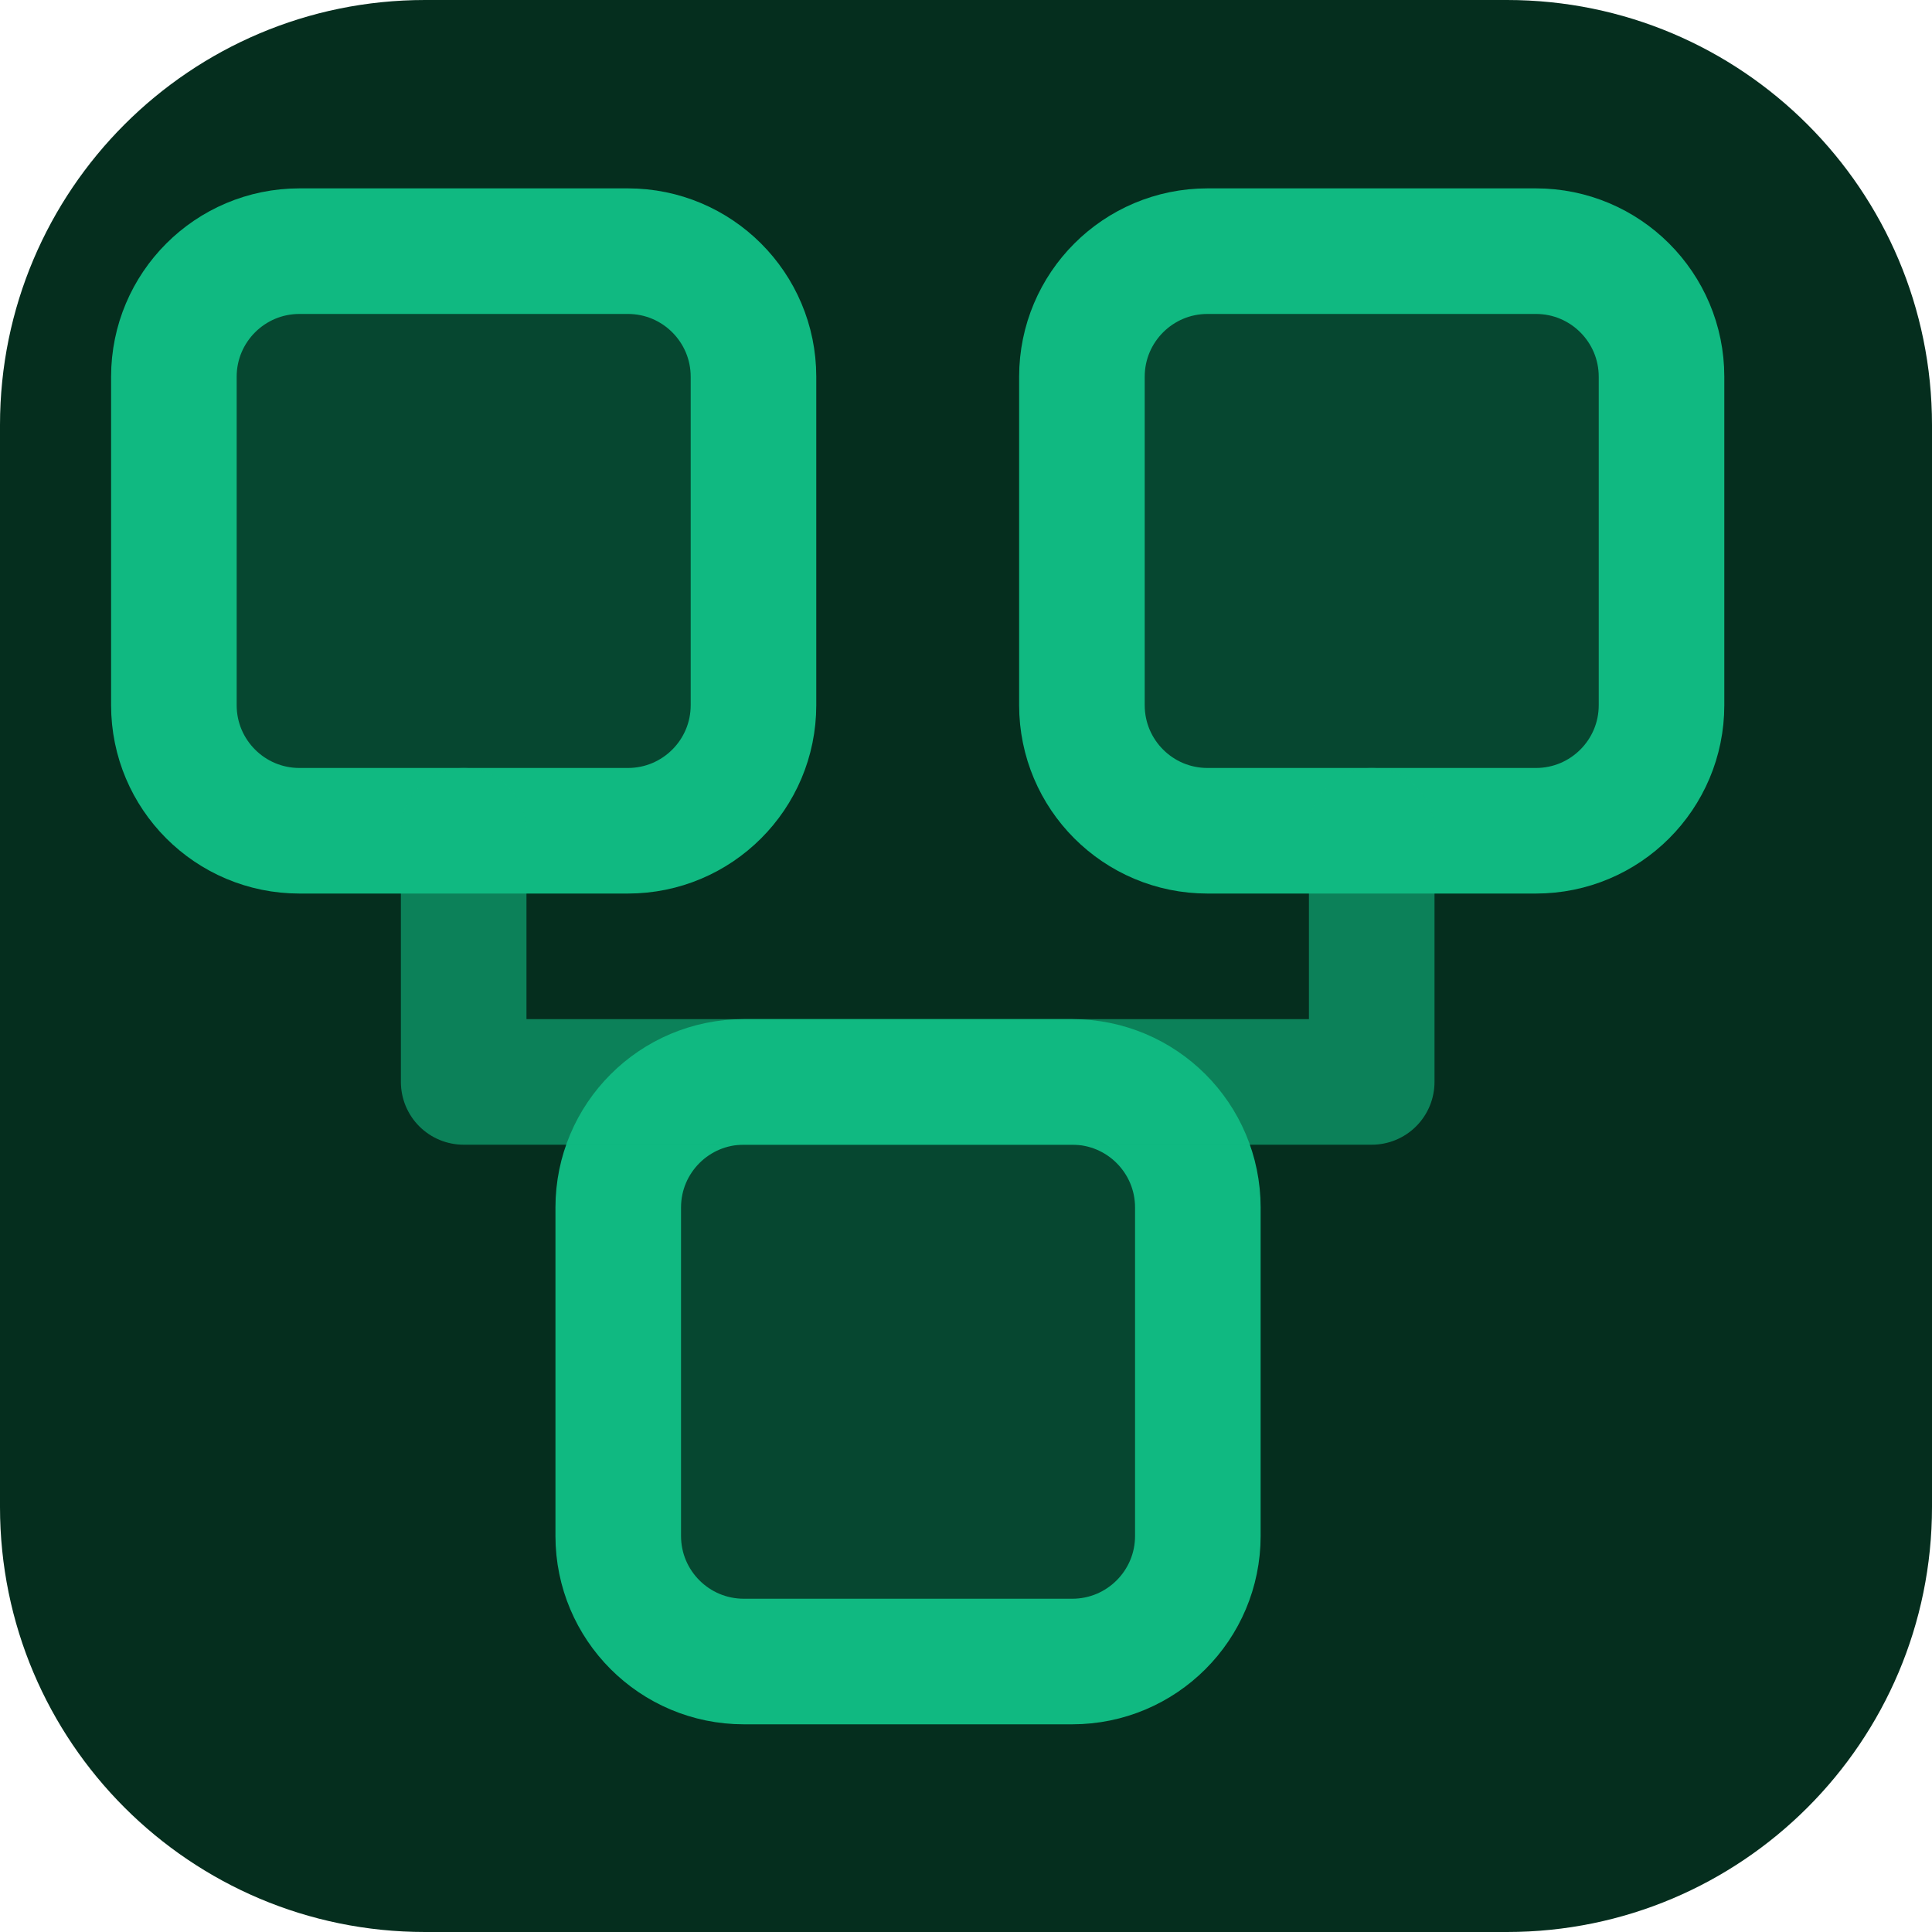
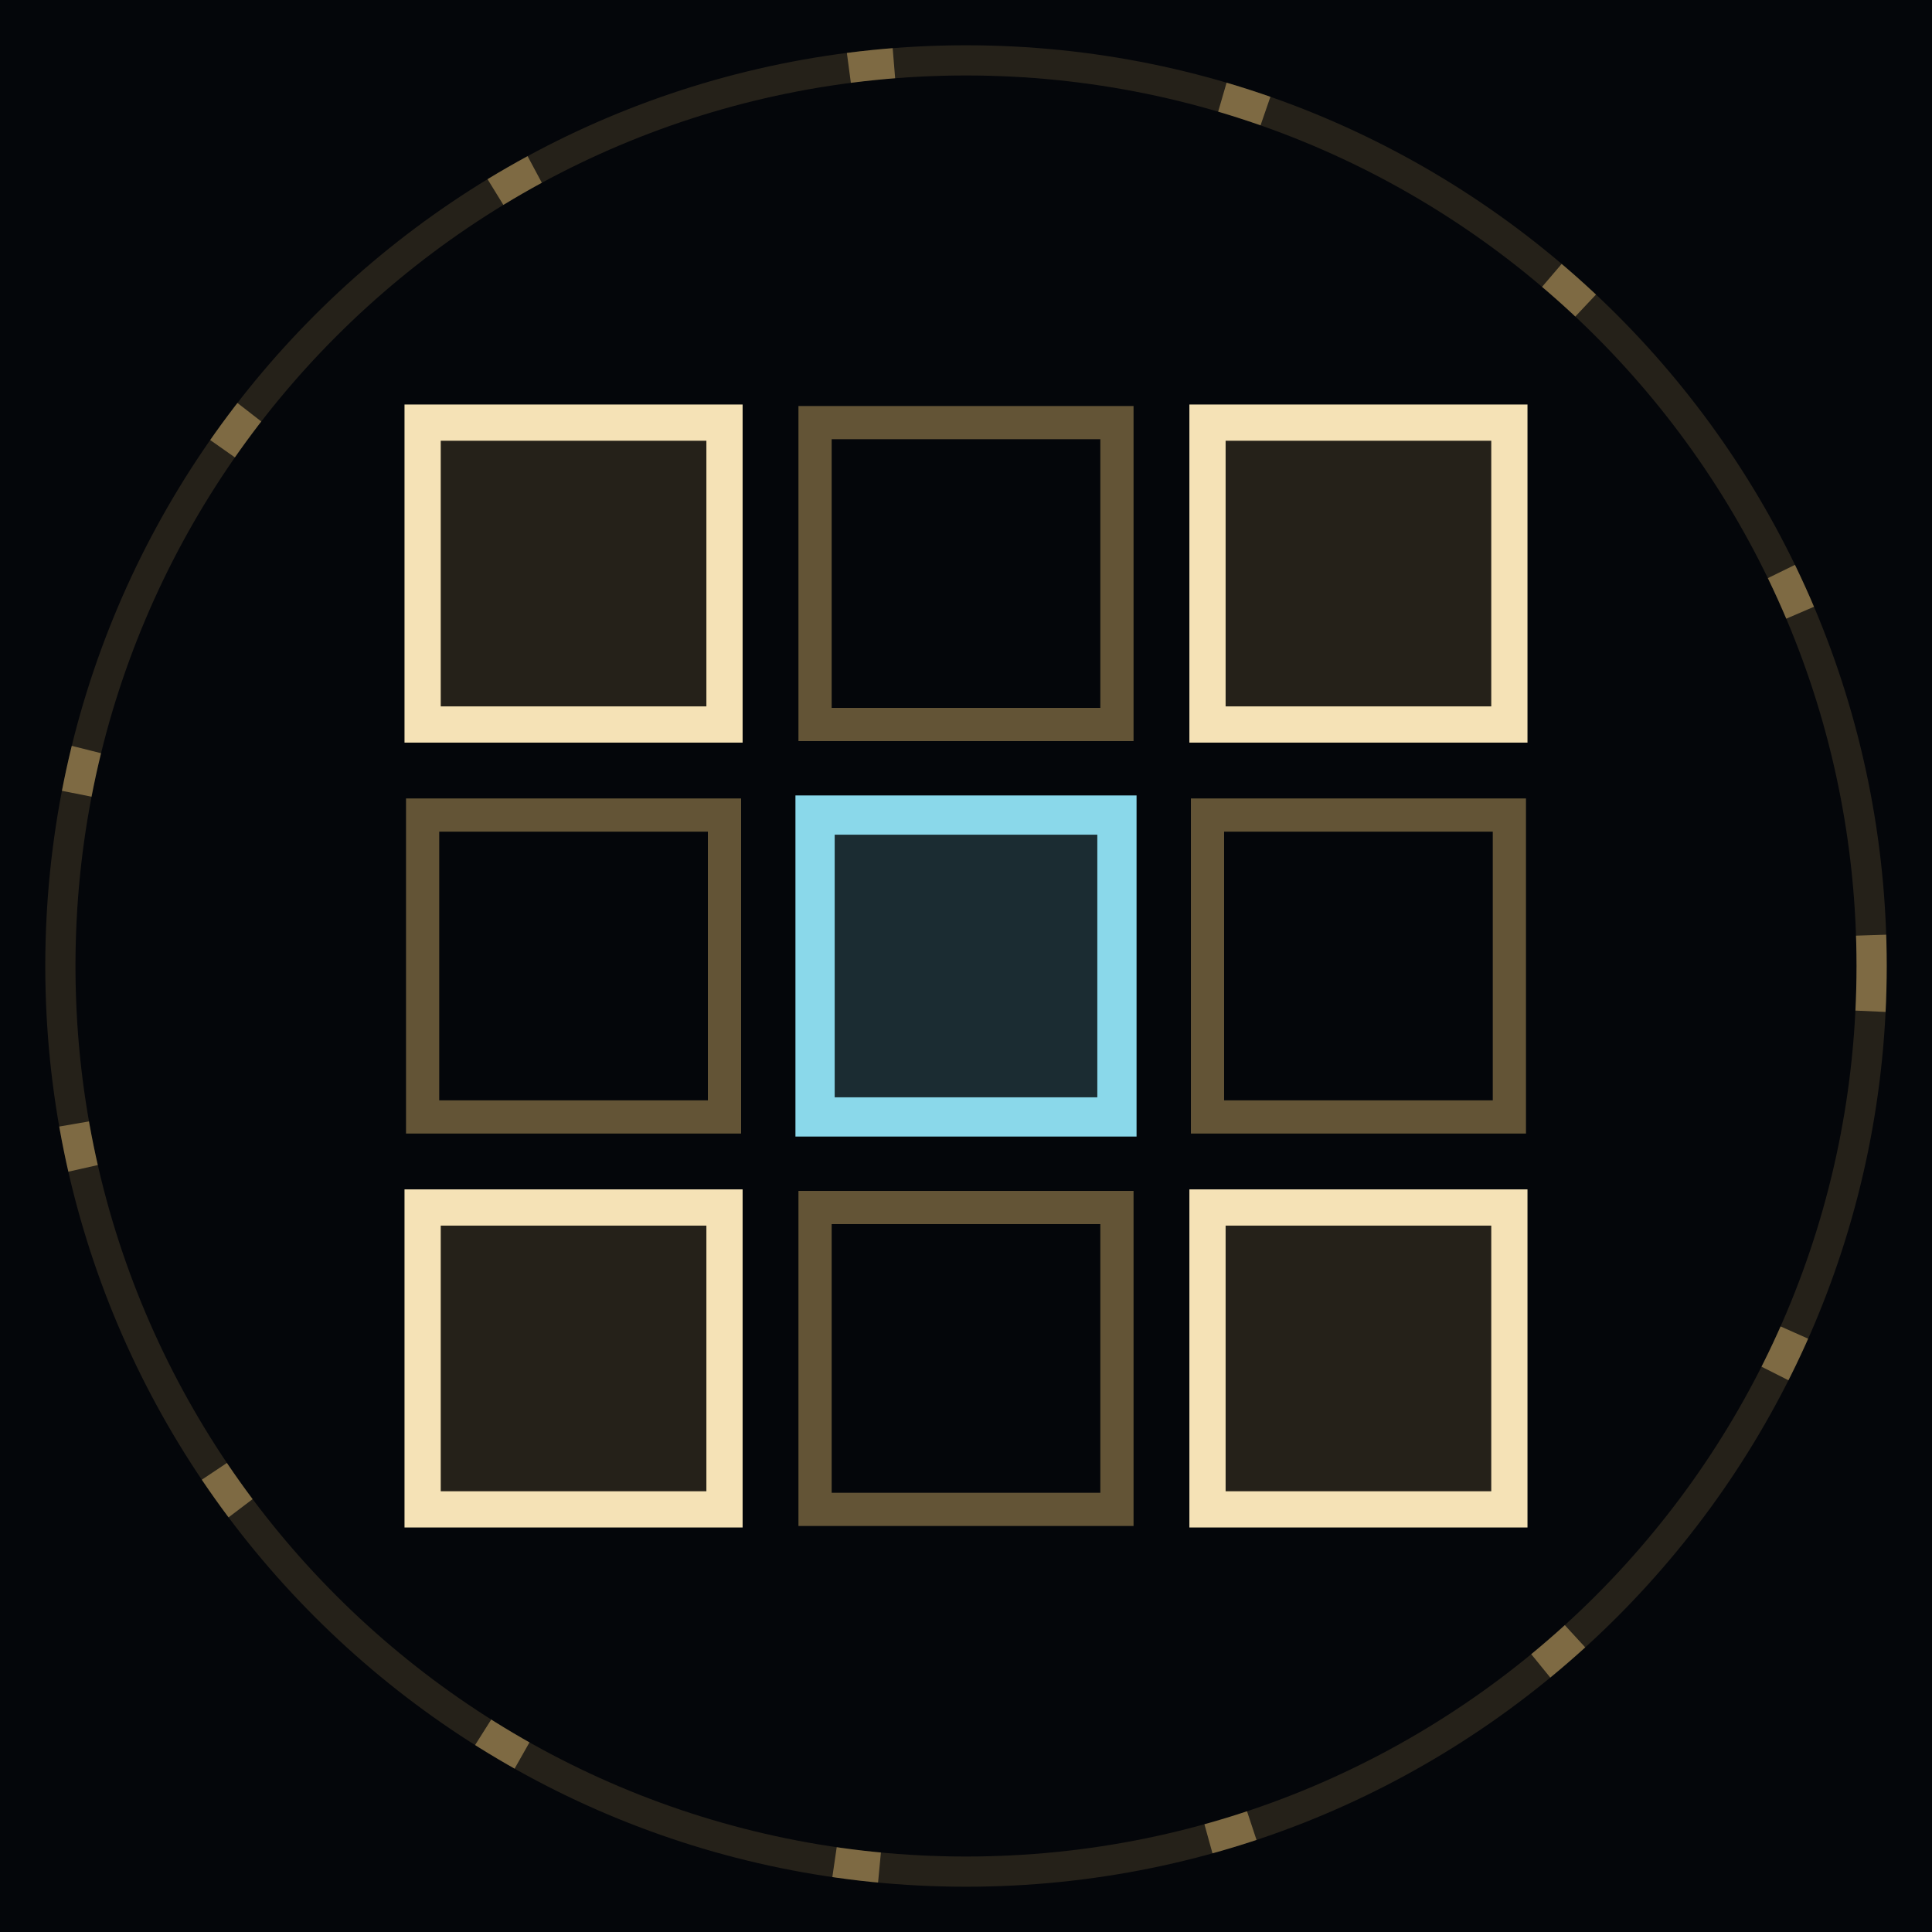
- <svg xmlns="http://www.w3.org/2000/svg" viewBox="0 0 100 100">
-   <rect width="100" height="100" rx="22" fill="#052e1e" />
-   <rect x="9" y="13" width="30" height="30" rx="6.5" fill="#10b981" fill-opacity="0.18" stroke="#10b981" stroke-width="6.5" />
-   <rect x="56" y="13" width="30" height="30" rx="6.5" fill="#10b981" fill-opacity="0.18" stroke="#10b981" stroke-width="6.5" />
-   <rect x="32" y="56" width="30" height="30" rx="6.5" fill="#10b981" fill-opacity="0.18" stroke="#10b981" stroke-width="6.5" />
-   <path d="M24 43 V56 M71 43 V56 M24 56 H71" stroke="#10b981" stroke-width="6.5" stroke-linecap="round" opacity="0.6" />
+ <svg xmlns="http://www.w3.org/2000/svg" viewBox="0 0 64 64" fill="none">
+   <rect width="64" height="64" fill="#04060a" />
+   <circle cx="32" cy="32" r="30" stroke="rgba(216,180,110,.16)" />
+   <circle cx="32" cy="32" r="30" stroke="rgba(216,180,110,.5)" stroke-dasharray="1.5 11" />
+   <rect x="14" y="14" width="10" height="10" stroke="#f5e2b6" stroke-width="1.2" fill="rgba(216,180,110,.16)" />
+   <rect x="27" y="14" width="10" height="10" stroke="rgba(216,180,110,.45)" stroke-width="1.1" />
+   <rect x="40" y="14" width="10" height="10" stroke="#f5e2b6" stroke-width="1.2" fill="rgba(216,180,110,.16)" />
+   <rect x="14" y="27" width="10" height="10" stroke="rgba(216,180,110,.45)" stroke-width="1.1" />
+   <rect x="27" y="27" width="10" height="10" stroke="#8ad8ea" stroke-width="1.3" fill="rgba(138,216,234,.18)" />
+   <rect x="40" y="27" width="10" height="10" stroke="rgba(216,180,110,.45)" stroke-width="1.1" />
+   <rect x="14" y="40" width="10" height="10" stroke="#f5e2b6" stroke-width="1.2" fill="rgba(216,180,110,.16)" />
+   <rect x="27" y="40" width="10" height="10" stroke="rgba(216,180,110,.45)" stroke-width="1.1" />
+   <rect x="40" y="40" width="10" height="10" stroke="#f5e2b6" stroke-width="1.2" fill="rgba(216,180,110,.16)" />
</svg>
